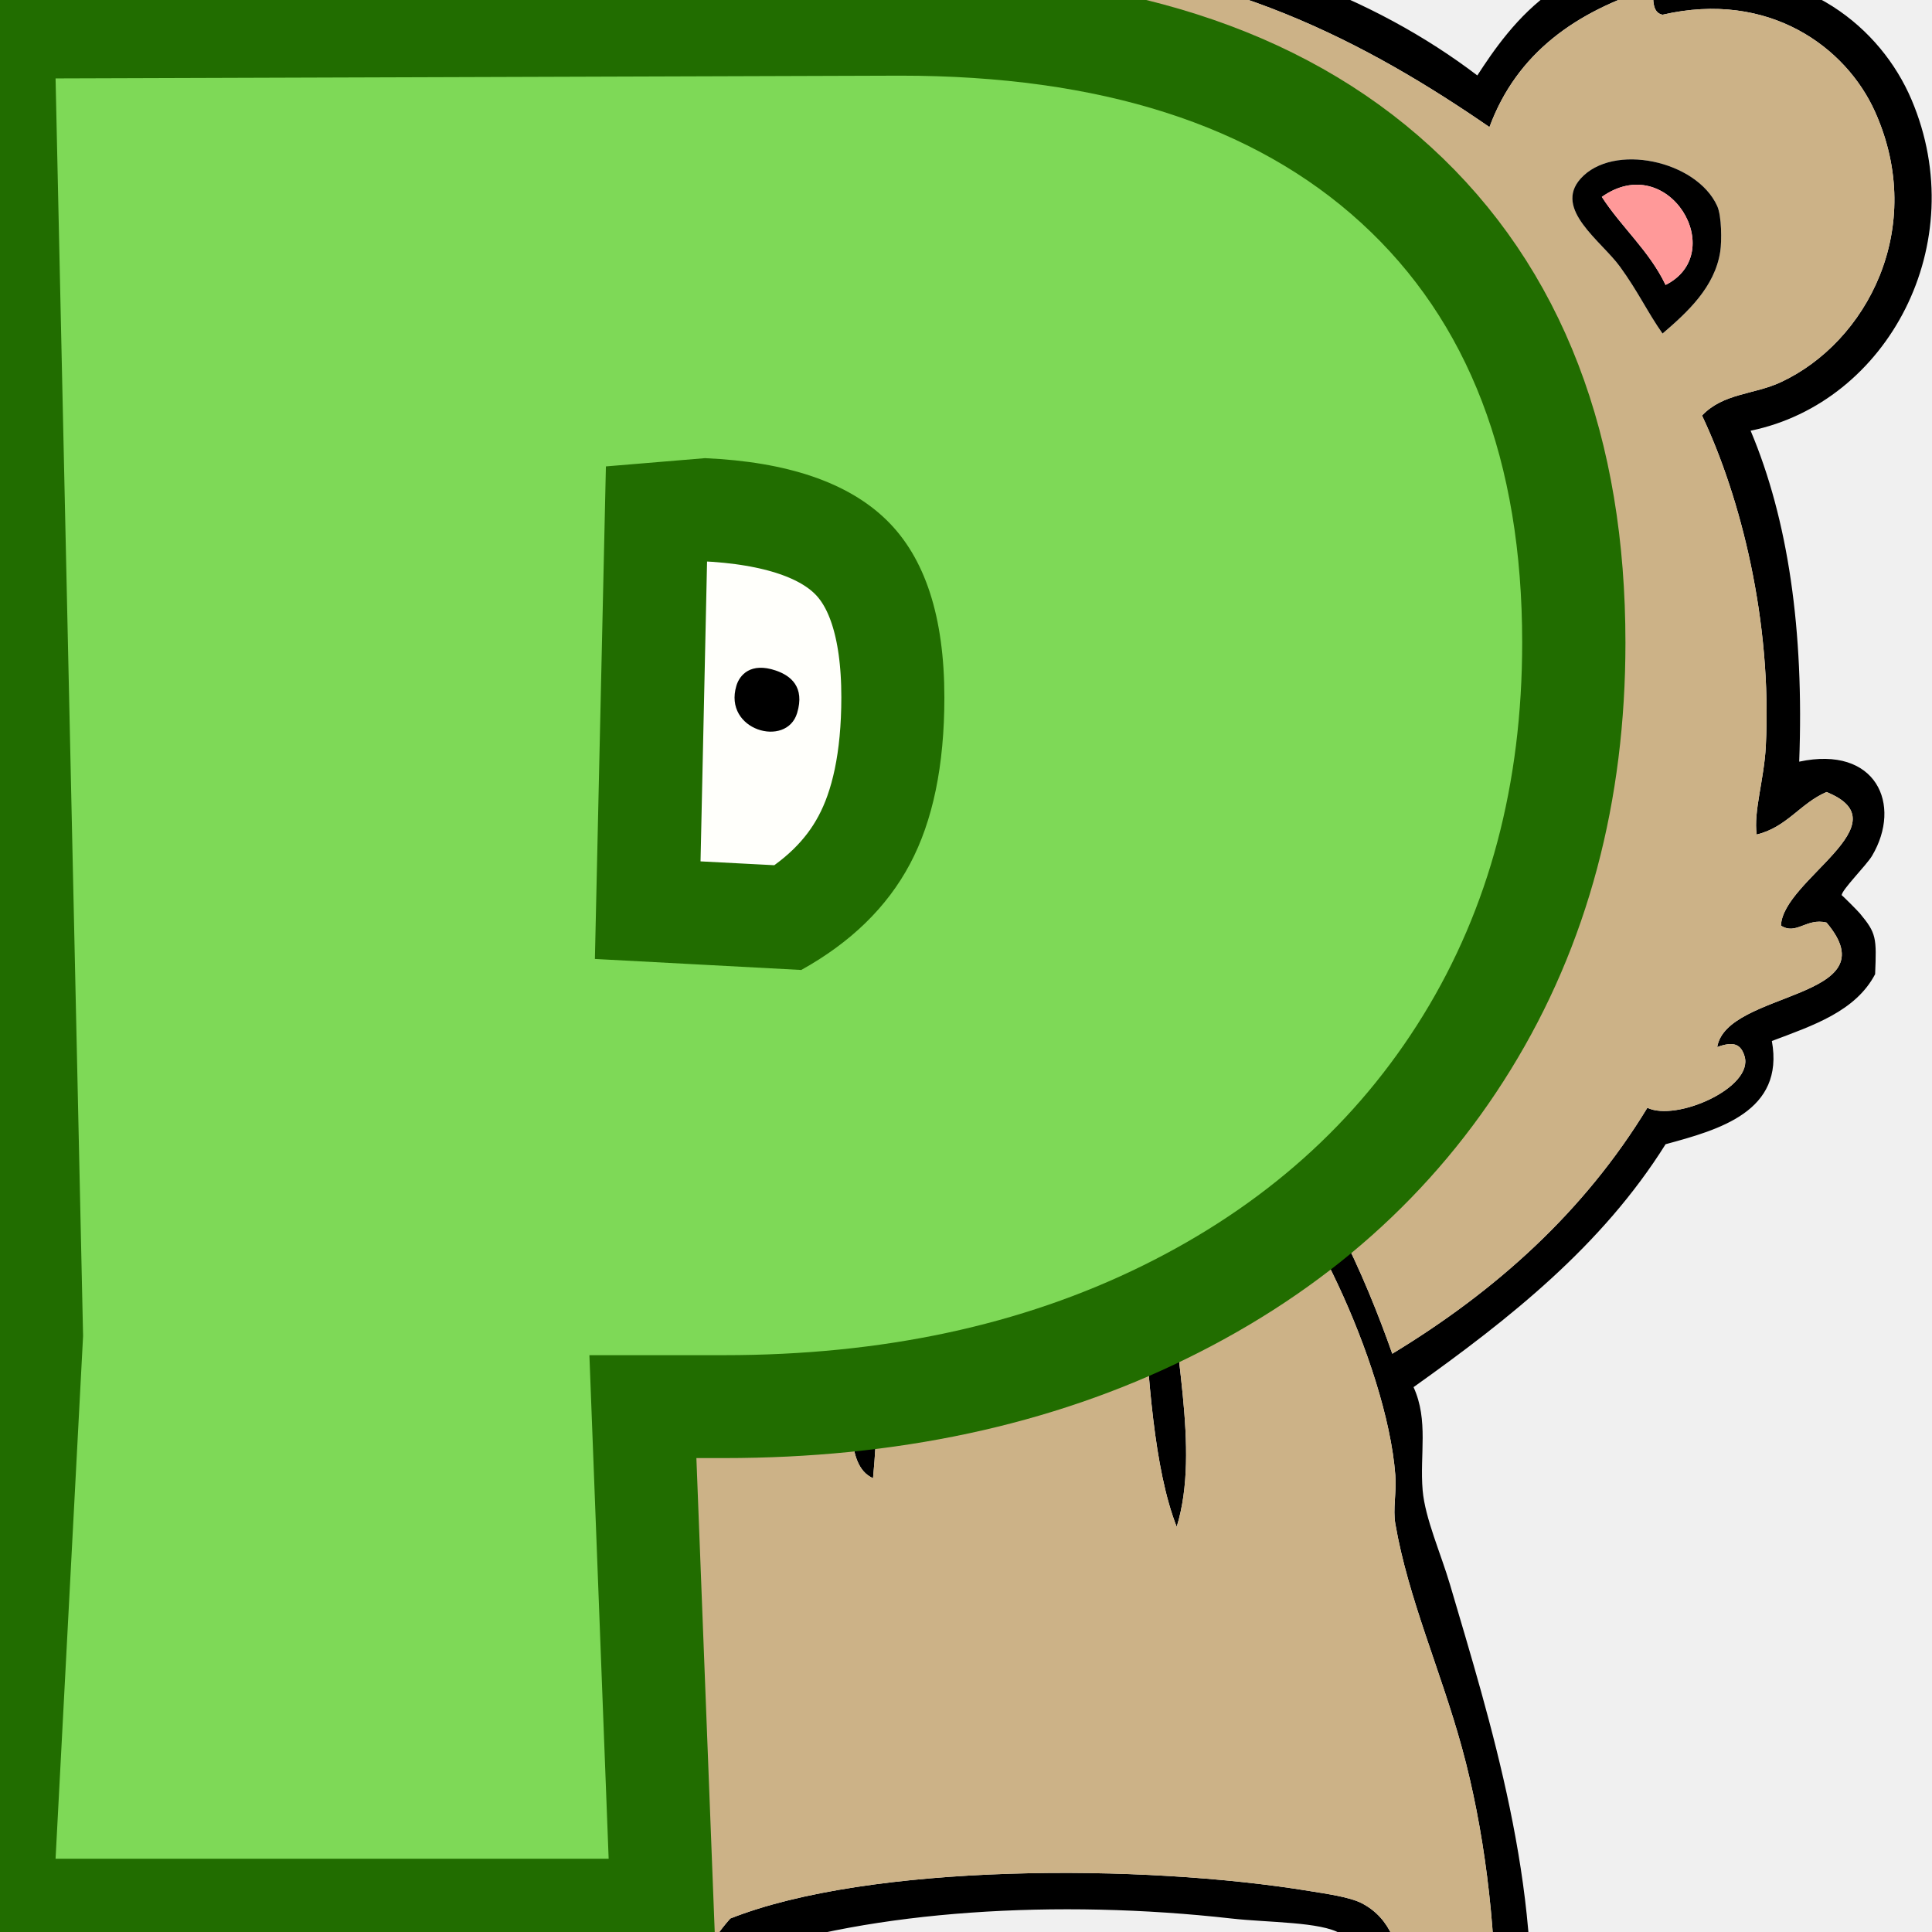
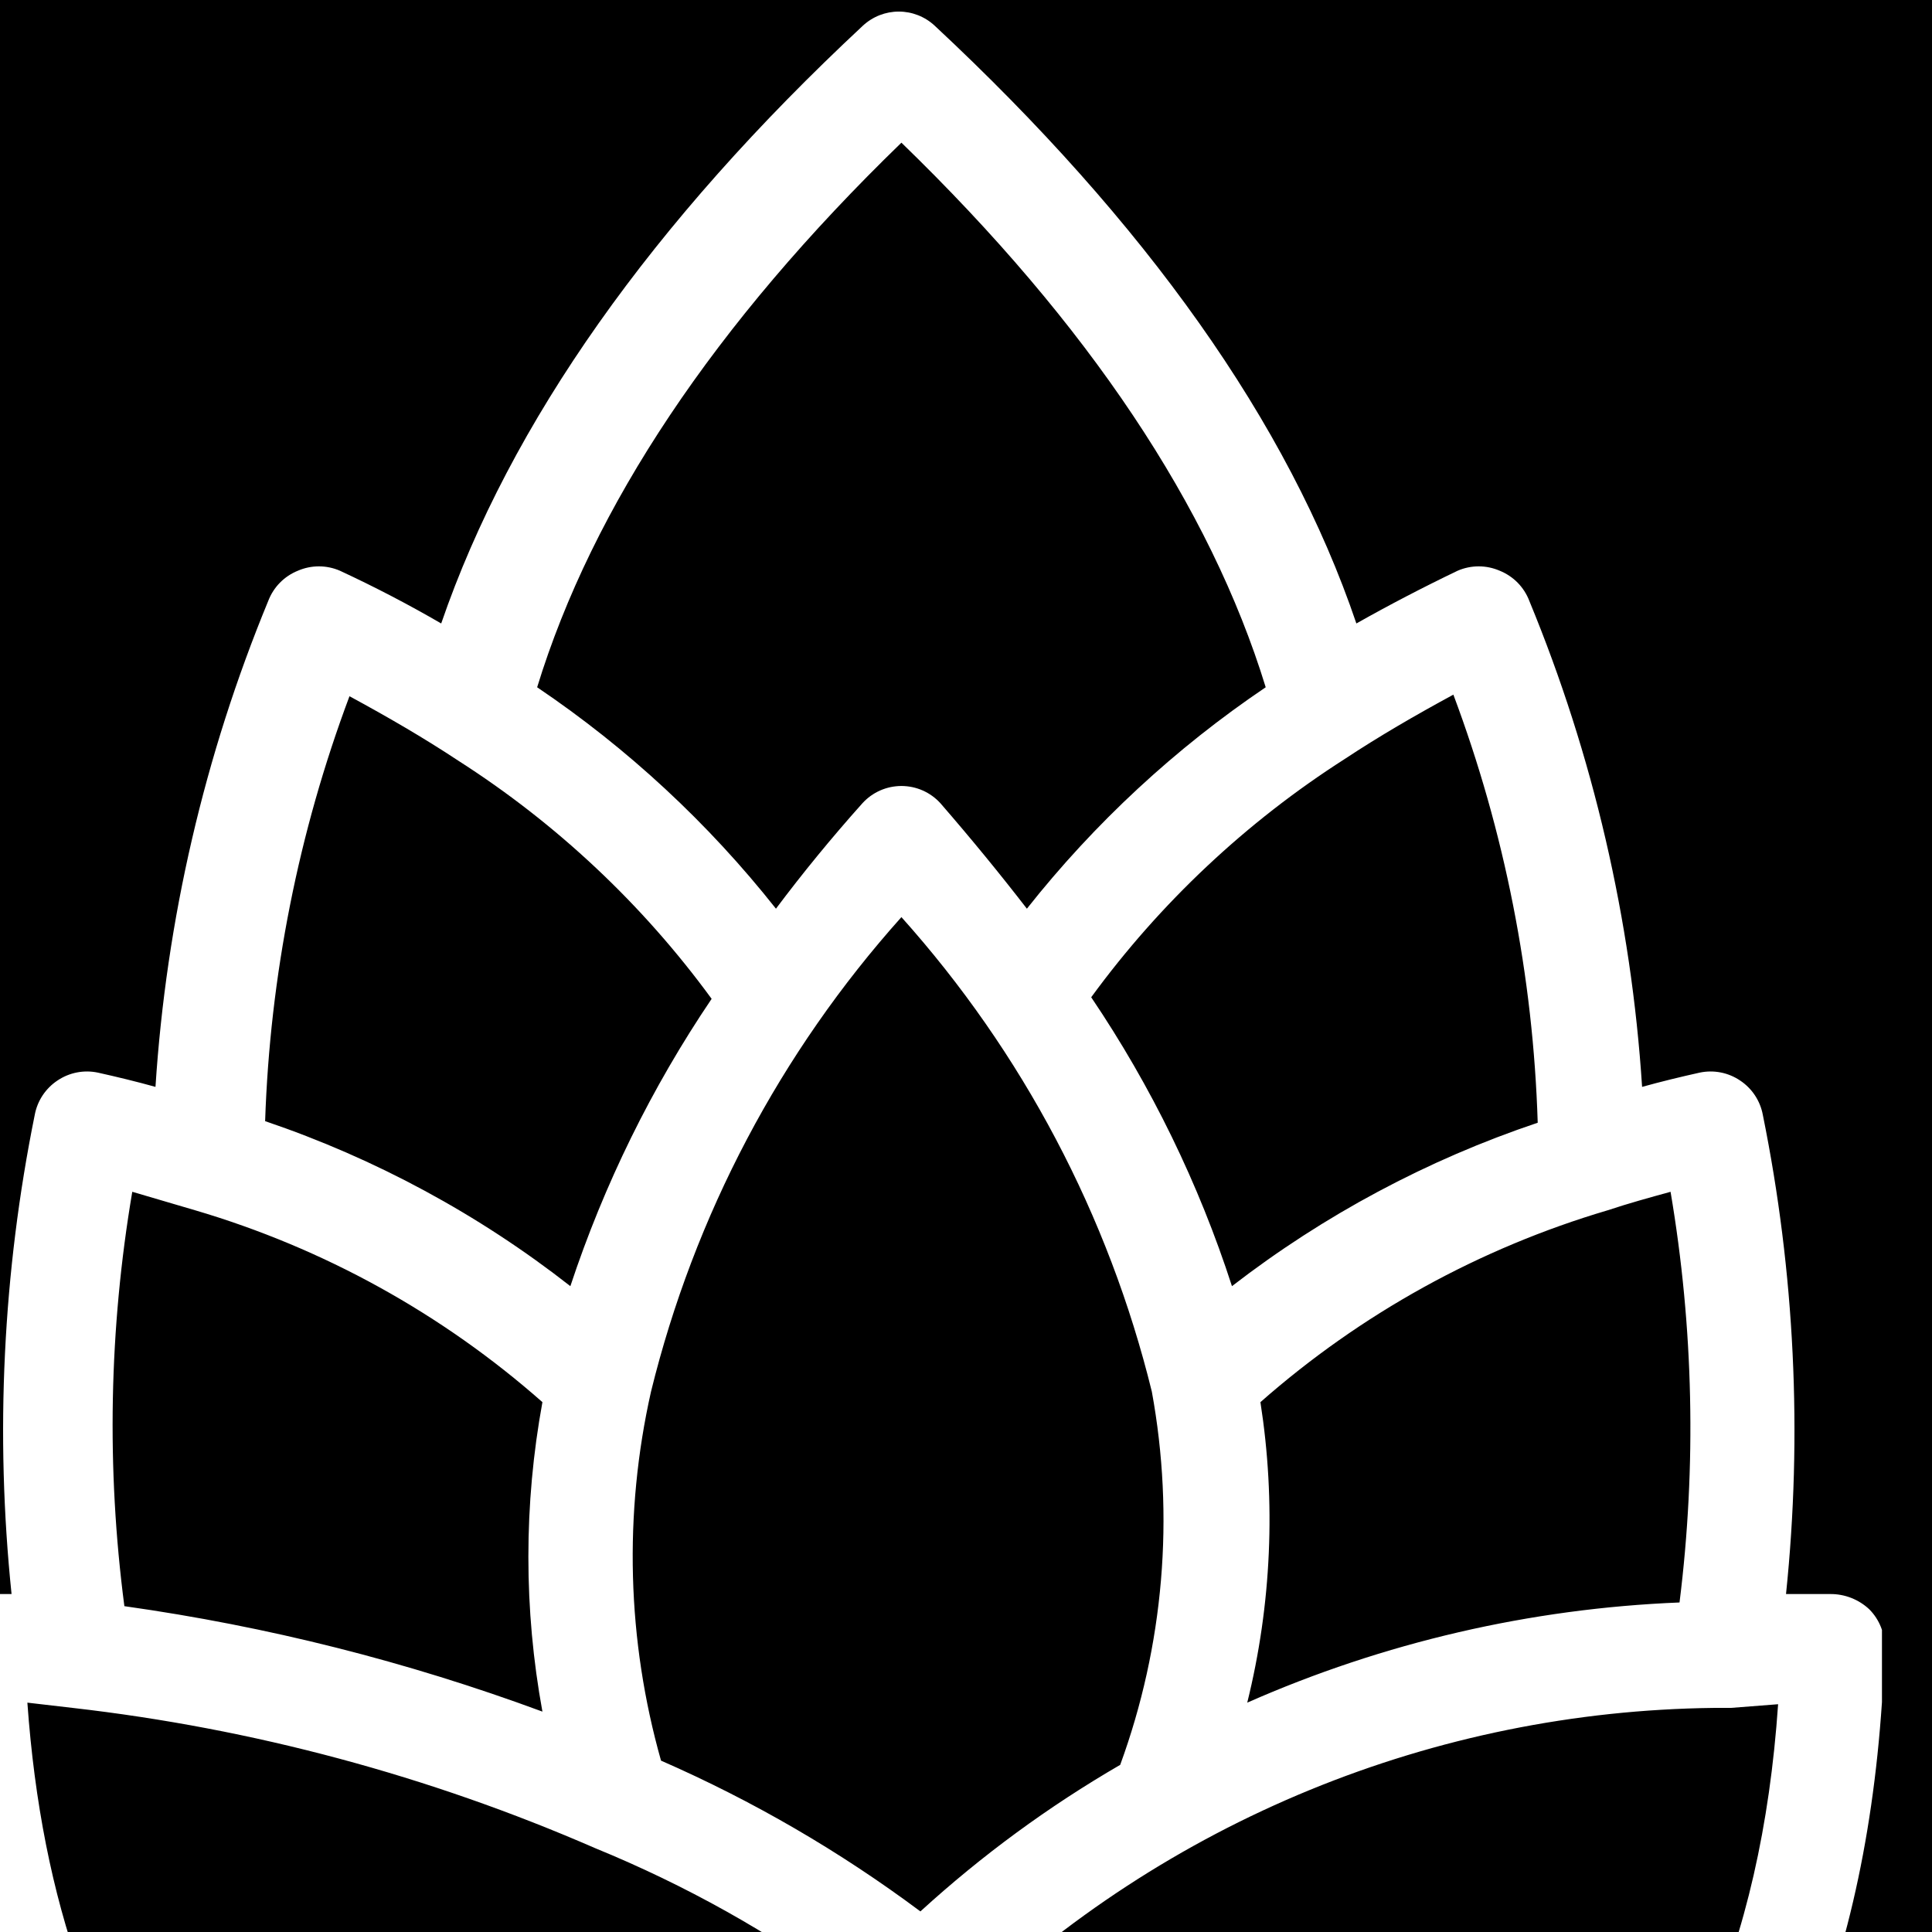
<svg xmlns="http://www.w3.org/2000/svg" width="1024" zoomAndPan="magnify" viewBox="0 0 768 768" height="1024" preserveAspectRatio="xMidYMid meet" version="1.0">
  <defs>
-     <g />
-     <clipPath id="ba0ef85623">
-       <path d="M 38.008 0 L 767.875 0 L 767.875 768 L 38.008 768 Z M 38.008 0 " clip-rule="nonzero" />
+     <clipPath id="2a6a7e4788">
+       <path d="M 0 4 L 748.109 4 L 748.109 768 L 0 768 Z M 0 4 " clip-rule="nonzero" />
    </clipPath>
  </defs>
-   <g clip-path="url(#ba0ef85623)">
-     <path fill="#000000" d="M 467.754 606.934 C 458.703 583.887 456.344 546.855 454.477 513.992 C 453.254 492.496 454.473 471.906 460.512 456.059 C 453.27 456.539 449.668 464.727 441.199 468.125 C 413.809 479.121 370.105 477.391 344.629 466.922 C 349.23 503.754 350.312 553.312 347.043 587.621 C 335.133 582.316 339.312 559.383 338.594 542.957 C 337.473 517.504 339.918 452.047 321.695 448.812 C 310.273 446.789 297.793 466.574 292.727 477.781 C 280.723 504.312 273.973 534.641 268.586 567.102 C 265.738 584.207 260.602 599.25 257.719 612.961 C 243.113 682.367 245.012 754.945 233.574 815.738 C 232.258 822.289 240.582 819.195 238.406 826.602 C 232.129 824.273 217.352 820.398 216.676 835.047 C 229.379 836.434 243.48 836.414 257.719 836.258 C 266.281 809.414 273.605 781.328 290.309 762.633 C 345.691 740.711 453.977 740.754 520.867 751.766 C 526.93 752.766 536.539 754.066 541.387 756.598 C 564.809 768.82 554.453 804.375 564.32 827.809 C 574.488 830.965 585.719 826.273 598.125 827.809 C 598.281 822.484 594.309 822.68 593.289 815.738 C 592.523 810.484 594.484 804.141 594.5 798.84 C 594.59 764.289 589.871 726.648 581.219 695.039 C 572.758 664.125 559.781 635.422 554.664 605.723 C 553.648 599.832 555.18 593.223 554.664 586.41 C 552.969 563.914 543.133 534.652 531.73 510.371 C 519.977 485.34 503.219 457.609 482.242 446.402 C 481.215 446.176 481.102 446.875 481.031 447.605 C 465.828 456.457 465.34 480.551 465.336 499.508 C 465.336 534.25 477.395 575.637 467.754 606.934 Z M 314.449 439.16 C 316.625 440.582 323.957 437.766 327.73 440.367 C 335.609 443.352 338.293 451.527 343.422 457.262 C 409.922 497.637 509.957 443.199 470.168 366.738 C 454.742 337.094 406.922 319.465 367.562 328.117 C 347.707 332.48 336.816 336.117 325.316 349.844 C 308 370.504 300.57 410.125 314.449 439.16 Z M 388.086 320.871 C 375.793 297.816 375.852 255.727 389.293 233.973 C 372.859 207.523 350.23 189.266 315.66 185.695 C 223.676 176.199 180.645 289.027 242.027 343.809 C 248.312 349.418 258.762 357.883 268.586 361.91 C 276.742 365.258 296.812 371.84 304.793 369.152 C 310.766 367.145 315.09 352.824 320.484 346.227 C 334.641 328.887 353.16 321.215 388.086 320.871 Z M 395.328 320.871 C 438.77 324.914 467.707 343.453 481.031 377.602 C 544.523 377.441 594.965 334.633 589.672 270.184 C 585.902 224.242 546.656 182.027 494.309 178.453 C 419.195 173.32 363.145 246.492 395.328 320.871 Z M 216.676 50.512 C 203.676 26.25 182.203 3.926 150.285 -5.012 C 147.723 -2.742 150.266 4.617 146.668 5.852 C 104.332 -3.93 72.926 17.746 60.961 44.48 C 36.629 98.84 75.109 155.688 129.766 161.555 C 113.234 201.516 100.137 250.773 105.629 308.809 C 99.754 309.828 89.312 305.016 80.273 305.188 C 74.988 319.078 87.074 325.633 91.141 334.152 C 86.637 342.523 73.203 341.965 71.828 353.465 C 79.598 366.207 103.996 362.328 108.035 378.809 C 107.172 385.188 97.25 382.504 94.766 387.258 C 101.715 403.273 126.367 404.574 138.215 417.43 C 142.898 422.508 145.078 431.578 149.078 437.949 C 176.422 481.559 214.789 518.375 263.75 542.957 C 271 501.527 281.551 463.398 308.418 441.57 C 298.324 425.641 298.102 395.051 304.793 375.191 C 243.094 370.066 202.582 328.633 205.812 271.387 C 208.766 219.121 253.121 179.781 306 179.66 C 347.859 179.562 373.652 200.281 391.707 226.73 C 397.297 221.746 399.422 214.996 403.781 209.832 C 462.062 140.754 605.188 172.84 595.703 288.285 C 590.855 347.414 546.941 380.84 482.242 383.641 C 487.508 403.867 482.965 426.402 474.996 440.367 C 484.77 435.547 492.789 439.262 500.344 445.195 C 524.082 463.832 542.949 508.277 553.457 538.129 C 594.777 513.062 629.734 481.633 654.855 440.367 C 666.363 445.953 697.262 432.32 693.48 419.848 C 692.035 415.082 689.172 413.805 682.617 416.227 C 686.355 393.676 752.109 397.508 726.074 366.738 C 718.051 364.758 714.051 371.867 707.969 367.945 C 708.582 349.777 757.246 327.438 726.074 314.844 C 715.645 319.297 710.324 328.863 698.305 331.734 C 697.016 322.523 701.254 309.855 701.93 296.738 C 704.484 246.863 691.906 197.555 676.582 165.176 C 685.105 156.207 697.16 156.941 707.969 151.898 C 741.984 136.027 766.086 90.727 745.387 44.48 C 733.871 18.746 703.195 -3.93 660.887 5.852 C 656.832 5.082 657.02 0.066 657.27 -5.012 C 626.484 4.445 602.926 21.121 592.086 50.512 C 545.16 18.211 484.48 -15.164 406.191 -15.871 C 327.543 -16.586 262.379 14.766 216.676 50.512 Z M 420.676 -27.941 C 489.965 -23.566 546.34 -1.16 587.258 29.988 C 593.383 20.578 603.094 6.074 617.434 -3.801 C 629.355 -12.008 669.715 -31.188 674.168 -9.84 C 717.16 -13.867 747.605 10.781 759.871 39.645 C 784.168 96.84 750.371 160.035 695.898 171.211 C 710.809 206.582 717.184 250.504 715.211 302.77 C 745.812 296.246 756.246 319.816 744.18 340.188 C 741.957 343.945 732 353.848 732.105 355.879 C 732.094 355.68 738.344 361.906 739.352 363.117 C 745.867 370.957 746.008 372.652 745.387 387.258 C 737.625 402.035 720.711 407.648 704.344 413.812 C 709.43 441.871 683.324 449.09 662.098 454.848 C 636.836 495.176 600.207 524.125 561.906 551.41 C 567.957 564.633 564.309 578.289 565.527 592.441 C 566.496 603.633 572.789 617.609 576.391 629.863 C 592.266 683.809 613.434 750.422 607.781 816.945 C 623.707 839.227 587.461 846.91 566.734 843.5 C 533.988 838.105 554.879 781.98 532.938 768.668 C 525.074 763.895 504.273 764.297 489.48 762.633 C 420.465 754.84 346.828 759.414 295.137 777.117 C 291.41 787.551 285.211 796.883 280.652 810.91 C 277.07 821.926 275.727 842.27 267.375 847.121 C 252.512 855.758 205.719 851.57 202.191 839.875 C 196.496 820.992 216.332 819.348 221.504 807.289 C 224.613 800.043 223.934 785.723 225.125 774.699 C 227.332 754.305 227.809 738.68 228.746 717.977 C 231.484 657.742 251.137 604.141 255.305 556.238 C 215.668 535.078 174.773 498.32 147.875 460.887 C 138.477 447.812 130.48 427.273 121.316 419.848 C 106.363 407.738 66.219 400.031 86.312 376.398 C 58.82 370.555 50.02 345.164 74.242 330.531 C 58.082 319.094 67.758 285.223 91.141 293.113 C 89.32 243.82 98.184 205.211 110.453 170 C 70.129 161.809 38.73 126.672 38.023 84.309 C 37.172 32.68 72.203 -15.094 133.391 -9.84 C 139.359 -31.766 175.086 -12.355 188.91 -2.598 C 203.402 7.625 213.387 20.656 220.297 29.988 C 266.867 -5.977 339.441 -33.07 420.676 -27.941 " fill-opacity="1" fill-rule="evenodd" />
-   </g>
-   <path fill="#ccb287" d="M 184.082 361.91 C 185.914 369.777 199.055 388.18 209.434 383.641 C 203.746 373.633 192.738 368.949 184.082 361.91 Z M 200.984 348.637 C 198.727 353.879 209.973 366.074 217.887 369.156 C 219.344 359.871 208.434 352.984 200.984 348.637 Z M 622.262 348.637 C 621.059 348.637 619.848 348.637 618.645 348.637 C 617.211 363.301 605.164 367.348 598.121 376.398 C 610.609 377.141 624.926 363.059 622.262 348.637 Z M 616.223 320.871 C 605.938 332.316 598.379 346.484 589.668 359.5 C 602.047 355.734 615.922 336.727 616.223 320.871 Z M 482.242 99.992 C 498.141 109.438 519.336 113.598 532.938 125.344 C 537.586 99.992 514.176 75.848 490.688 74.652 C 483.422 78.652 482.707 89.203 482.242 99.992 Z M 275.824 122.93 C 286.234 119.875 323.402 114.273 326.52 99.992 C 329.074 88.301 318.844 78.09 313.246 68.617 C 312.039 68.617 310.828 68.617 309.621 68.617 C 299.742 87.332 277.516 100.047 275.824 122.93 Z M 147.875 128.969 C 157.82 109.141 172.984 94.527 185.289 77.066 C 164.387 53.875 118.359 62.152 122.523 98.797 C 124.27 114.133 134.273 123.027 147.875 128.969 Z M 660.891 132.59 C 670.855 124.047 681.668 114.094 683.824 99.992 C 684.441 95.941 684.422 85.871 682.613 81.895 C 674.391 63.758 641.152 56.637 628.297 71.031 C 617.461 83.16 636.559 95.785 643.992 106.035 C 651.262 116.055 654.93 124.152 660.891 132.59 Z M 406.191 -15.867 C 484.48 -15.164 545.16 18.207 592.082 50.512 C 602.922 21.125 626.484 4.445 657.27 -5.012 C 657.023 0.066 656.832 5.082 660.891 5.852 C 703.195 -3.93 733.871 18.746 745.383 44.48 C 766.086 90.73 741.984 136.023 707.969 151.898 C 697.16 156.945 685.102 156.207 676.578 165.18 C 691.906 197.551 704.484 246.867 701.93 296.734 C 701.258 309.855 697.016 322.523 698.309 331.738 C 710.324 328.863 715.641 319.297 726.07 314.848 C 757.242 327.438 708.586 349.777 707.969 367.945 C 714.055 371.867 718.055 364.762 726.07 366.738 C 752.105 397.508 686.352 393.676 682.613 416.227 C 689.172 413.805 692.035 415.082 693.477 419.848 C 697.262 432.32 666.367 445.953 654.855 440.367 C 629.734 481.633 594.777 513.062 553.457 538.129 C 542.949 508.277 524.082 463.832 500.344 445.199 C 492.789 439.262 484.77 435.551 474.992 440.367 C 482.961 426.402 487.508 403.867 482.242 383.641 C 546.938 380.84 590.852 347.414 595.703 288.285 C 605.188 172.84 462.062 140.754 403.777 209.836 C 399.422 214.996 397.297 221.75 391.707 226.734 C 373.652 200.285 347.855 179.562 306 179.664 C 253.121 179.781 208.766 219.121 205.812 271.387 C 202.582 328.633 243.094 370.07 304.793 375.191 C 298.102 395.051 298.324 425.641 308.418 441.57 C 281.551 463.398 271 501.527 263.75 542.961 C 214.789 518.375 176.422 481.559 149.078 437.953 C 145.078 431.578 142.898 422.508 138.215 417.43 C 126.367 404.574 101.715 403.273 94.766 387.258 C 97.25 382.504 107.172 385.188 108.035 378.809 C 103.996 362.328 79.598 366.207 71.828 353.465 C 73.203 341.969 86.637 342.523 91.141 334.152 C 87.074 325.633 74.988 319.078 80.273 305.188 C 89.312 305.016 99.754 309.828 105.629 308.805 C 100.137 250.773 113.234 201.516 129.766 161.551 C 75.109 155.691 36.629 98.836 60.961 44.48 C 72.926 17.746 104.332 -3.93 146.668 5.852 C 150.266 4.621 147.723 -2.742 150.285 -5.012 C 182.203 3.93 203.676 26.254 216.676 50.512 C 262.379 14.77 327.543 -16.582 406.191 -15.867 " fill-opacity="1" fill-rule="evenodd" />
-   <path fill="#000000" d="M 636.746 78.273 C 644.652 90.48 655.59 99.66 662.098 113.273 C 687.527 100.484 663.254 59.492 636.746 78.273 Z M 643.988 106.031 C 636.559 95.789 617.461 83.16 628.301 71.027 C 641.156 56.637 674.391 63.762 682.613 81.891 C 684.422 85.871 684.445 95.941 683.824 99.992 C 681.668 114.09 670.855 124.047 660.887 132.586 C 654.93 124.148 651.262 116.055 643.988 106.031 " fill-opacity="1" fill-rule="evenodd" />
-   <path fill="#000000" d="M 144.254 113.273 C 151.367 100.273 161.84 90.621 169.598 78.273 C 143.094 59.492 118.82 100.484 144.254 113.273 Z M 122.523 98.793 C 118.359 62.148 164.387 53.867 185.293 77.062 C 172.984 94.527 157.82 109.141 147.875 128.965 C 134.273 123.023 124.27 114.129 122.523 98.793 " fill-opacity="1" fill-rule="evenodd" />
-   <path fill="#000000" d="M 312.039 79.477 C 303.238 88.387 295.832 98.684 289.098 109.652 C 299.93 107.207 307.922 101.922 319.277 99.996 C 318.551 91.477 314.078 86.691 312.039 79.477 Z M 309.621 68.617 C 310.828 68.617 312.039 68.617 313.246 68.617 C 318.844 78.09 329.074 88.301 326.52 99.996 C 323.402 114.273 286.234 119.871 275.824 122.93 C 277.516 100.043 299.742 87.332 309.621 68.617 " fill-opacity="1" fill-rule="evenodd" />
-   <path fill="#000000" d="M 493.105 81.891 C 491.227 86.457 490.75 92.41 490.688 98.789 C 503.043 101.324 514.738 104.52 522.074 112.062 C 522.66 96.586 506.207 87.703 493.105 81.891 Z M 490.688 74.652 C 514.176 75.844 537.59 99.988 532.938 125.34 C 519.336 113.598 498.145 109.438 482.242 99.992 C 482.707 89.199 483.426 78.652 490.688 74.652 " fill-opacity="1" fill-rule="evenodd" />
-   <path fill="#ff9999" d="M 636.746 78.27 C 644.656 90.48 655.594 99.66 662.098 113.273 C 687.527 100.488 663.258 59.492 636.746 78.27 " fill-opacity="1" fill-rule="evenodd" />
-   <path fill="#ff9999" d="M 144.254 113.273 C 151.367 100.273 161.84 90.621 169.598 78.27 C 143.094 59.492 118.82 100.488 144.254 113.273 " fill-opacity="1" fill-rule="evenodd" />
-   <path fill="#f9e5ca" d="M 312.039 79.477 C 303.238 88.383 295.832 98.684 289.098 109.652 C 299.93 107.207 307.922 101.918 319.277 99.996 C 318.551 91.477 314.078 86.691 312.039 79.477 " fill-opacity="1" fill-rule="evenodd" />
-   <path fill="#f9e5ca" d="M 493.102 81.895 C 491.227 86.457 490.746 92.41 490.688 98.793 C 503.039 101.328 514.738 104.52 522.074 112.066 C 522.656 96.586 506.203 87.707 493.102 81.895 " fill-opacity="1" fill-rule="evenodd" />
-   <path fill="#fffffb" d="M 473.785 272.594 C 464.52 296.062 496.652 301.934 499.141 284.668 C 500.875 272.613 484.805 261.34 473.785 272.594 Z M 494.312 178.453 C 546.656 182.027 585.902 224.242 589.668 270.184 C 594.965 334.637 544.523 377.441 481.031 377.602 C 467.707 343.457 438.77 324.914 395.324 320.871 C 363.145 246.492 419.195 173.32 494.312 178.453 " fill-opacity="1" fill-rule="evenodd" />
-   <path fill="#fffffb" d="M 308.418 266.559 C 298.438 263.148 294.012 268.277 292.727 272.598 C 287.43 290.324 312.645 297.43 316.863 283.457 C 320.023 272.992 314.254 268.555 308.418 266.559 Z M 320.484 346.223 C 315.09 352.824 310.766 367.145 304.793 369.152 C 296.812 371.84 276.742 365.258 268.586 361.91 C 258.762 357.887 248.312 349.414 242.027 343.809 C 180.645 289.027 223.676 176.195 315.66 185.691 C 350.23 189.262 372.859 207.52 389.293 233.973 C 375.852 255.727 375.793 297.82 388.086 320.871 C 353.16 321.219 334.641 328.887 320.484 346.223 " fill-opacity="1" fill-rule="evenodd" />
-   <path fill="#000000" d="M 308.418 266.559 C 298.438 263.148 294.012 268.277 292.727 272.598 C 287.43 290.328 312.645 297.434 316.863 283.457 C 320.023 272.992 314.254 268.559 308.418 266.559 " fill-opacity="1" fill-rule="evenodd" />
-   <path fill="#000000" d="M 473.785 272.594 C 464.523 296.062 496.652 301.934 499.137 284.668 C 500.875 272.617 484.801 261.34 473.785 272.594 " fill-opacity="1" fill-rule="evenodd" />
-   <path fill="#000000" d="M 616.227 320.871 C 605.941 332.316 598.379 346.484 589.672 359.496 C 602.051 355.734 615.922 336.727 616.227 320.871 " fill-opacity="1" fill-rule="evenodd" />
-   <path fill="#f9e5ca" d="M 389.297 372.773 C 390.047 392.84 368.461 390.566 366.355 407.777 C 380.191 409.141 382.594 399.07 389.297 393.293 C 395.488 396.543 400.719 406.555 408.609 404.156 C 408.16 389.711 392.824 390.16 395.328 372.773 C 406.672 368.141 423.531 369.844 425.504 358.289 C 429.469 335.102 375.07 327.422 360.32 343.809 C 351.227 364.266 367.836 375.312 389.297 372.773 Z M 325.316 349.844 C 336.816 336.113 347.707 332.48 367.562 328.113 C 406.922 319.465 454.742 337.09 470.168 366.738 C 509.957 443.199 409.922 497.637 343.426 457.262 C 338.293 451.523 335.609 443.352 327.73 440.367 C 323.961 437.766 316.629 440.582 314.449 439.16 C 300.574 410.121 308 370.504 325.316 349.844 " fill-opacity="1" fill-rule="evenodd" />
-   <path fill="#000000" d="M 418.262 357.082 C 415.93 338.344 360.691 335.137 365.148 357.082 C 368.141 371.832 410.824 366.355 418.262 357.082 Z M 360.316 343.809 C 375.066 327.426 429.469 335.105 425.504 358.289 C 423.531 369.844 406.672 368.145 395.328 372.773 C 392.824 390.16 408.16 389.711 408.605 404.152 C 400.719 406.555 395.488 396.543 389.293 393.297 C 382.59 399.07 380.191 409.145 366.352 407.777 C 368.461 390.566 390.043 392.844 389.293 372.773 C 367.836 375.316 351.227 364.27 360.316 343.809 " fill-opacity="1" fill-rule="evenodd" />
-   <path fill="#ff9999" d="M 418.262 357.082 C 415.926 338.348 360.691 335.141 365.145 357.082 C 368.141 371.832 410.824 366.355 418.262 357.082 " fill-opacity="1" fill-rule="evenodd" />
-   <path fill="#000000" d="M 622.262 348.637 C 621.055 348.637 619.848 348.637 618.645 348.637 C 617.211 363.301 605.164 367.348 598.121 376.398 C 610.609 377.141 624.926 363.059 622.262 348.637 " fill-opacity="1" fill-rule="evenodd" />
-   <path fill="#000000" d="M 200.984 348.637 C 198.727 353.883 209.973 366.074 217.887 369.152 C 219.344 359.871 208.434 352.984 200.984 348.637 " fill-opacity="1" fill-rule="evenodd" />
-   <path fill="#ccb287" d="M 467.754 606.93 C 458.699 583.887 456.348 546.855 454.477 513.992 C 453.254 492.496 454.473 471.906 460.512 456.059 C 453.27 456.539 449.672 464.73 441.199 468.125 C 413.809 479.121 370.105 477.395 344.629 466.922 C 349.23 503.754 350.312 553.309 347.043 587.621 C 335.133 582.316 339.312 559.383 338.594 542.957 C 337.473 517.504 339.918 452.047 321.695 448.816 C 310.273 446.793 297.793 466.57 292.727 477.781 C 280.723 504.312 273.973 534.641 268.586 567.102 C 265.738 584.207 260.602 599.25 257.719 612.961 C 243.113 682.367 245.012 754.945 233.574 815.738 C 232.258 822.289 240.582 819.195 238.406 826.602 C 232.129 824.273 217.352 820.398 216.676 835.047 C 229.379 836.434 243.48 836.414 257.719 836.258 C 266.281 809.414 273.605 781.328 290.309 762.633 C 345.691 740.711 453.977 740.754 520.867 751.766 C 526.926 752.766 536.535 754.066 541.387 756.598 C 564.812 768.82 554.453 804.375 564.32 827.809 C 574.492 830.965 585.719 826.273 598.121 827.809 C 598.281 822.484 594.309 822.68 593.293 815.738 C 592.523 810.484 594.48 804.141 594.5 798.84 C 594.594 764.289 589.871 726.648 581.219 695.039 C 572.758 664.125 559.781 635.422 554.664 605.723 C 553.652 599.832 555.18 593.223 554.664 586.41 C 552.969 563.914 543.137 534.652 531.73 510.371 C 519.977 485.34 503.219 457.609 482.242 446.402 C 481.215 446.176 481.102 446.875 481.031 447.605 C 465.828 456.457 465.34 480.547 465.336 499.508 C 465.336 534.25 477.395 575.637 467.754 606.93 " fill-opacity="1" fill-rule="evenodd" />
-   <path fill="#000000" d="M 184.082 361.91 C 185.914 369.777 199.055 388.18 209.434 383.637 C 203.746 373.633 192.738 368.945 184.082 361.91 " fill-opacity="1" fill-rule="evenodd" />
-   <path stroke-linecap="butt" transform="matrix(1.087037, 0, 0, 1.087037, -70.35413, -353.5983)" fill="none" stroke-linejoin="miter" d="M 393.906 353.007 C 467.112 353.007 523.289 370.942 562.429 406.808 C 601.738 442.675 621.391 493.857 621.391 560.347 C 621.391 611.939 609.27 657.385 585.032 696.691 C 560.956 735.835 526.728 766.297 482.345 788.077 C 438.124 809.861 387.19 820.752 329.539 820.752 L 280.161 820.752 L 287.287 1005.001 L 85.107 1005.001 L 95.176 813.874 L 85.107 353.991 Z M 357.791 679.985 C 375.809 669.995 388.993 657.141 397.345 641.416 C 405.861 625.529 410.12 605.14 410.12 580.248 C 410.12 550.767 403.076 529.148 388.993 515.393 C 374.907 501.633 352.714 494.101 322.417 492.789 L 286.302 495.74 L 282.375 676.057 Z M 357.791 679.985 " stroke="#216d00" stroke-width="75.468" stroke-opacity="1" stroke-miterlimit="4" />
-   <g fill="#7ed957" fill-opacity="1">
-     <g transform="translate(-43.53489, 738.8738)">
-       <g>
-         <path d="M 401.422 -708.797 C 480.91 -708.797 541.984 -689.285 584.641 -650.266 C 627.297 -611.254 648.625 -555.656 648.625 -483.469 C 648.625 -427.312 635.5 -377.906 609.25 -335.25 C 583 -292.594 545.812 -259.414 497.688 -235.719 C 449.562 -212.02 394.141 -200.172 331.422 -200.172 L 277.828 -200.172 L 285.484 0 L 65.625 0 L 76.562 -207.828 L 65.625 -707.703 Z M 362.047 -353.297 C 381.734 -364.234 396.133 -378.27 405.25 -395.406 C 414.375 -412.551 418.938 -434.613 418.938 -461.594 C 418.938 -493.676 411.273 -517.191 395.953 -532.141 C 380.641 -547.086 356.578 -555.289 323.766 -556.75 L 284.391 -553.469 L 280.016 -357.672 Z M 362.047 -353.297 " />
-       </g>
-     </g>
+   <rect x="-76.8" width="921.6" fill="#ffffff" y="-76.8" height="921.6" fill-opacity="1" />
+   <rect x="-76.8" width="921.6" fill="#ffffff" y="-76.8" height="921.6" fill-opacity="1" />
+   <rect x="-76.8" width="921.6" fill="#000000" y="-76.8" height="921.6" fill-opacity="1" />
+   <g clip-path="url(#2a6a7e4788)">
+     <path fill="#ffffff" d="M 261.934 1006.477 L 262.98 1006.477 C 294.336 1011.762 325.91 1014.766 357.699 1015.488 L 358.328 1015.488 C 609.801 1008.781 741.82 887.652 749.156 655.242 C 749.207 653.809 749.113 652.387 748.871 650.977 C 748.629 649.566 748.246 648.191 747.727 646.859 C 747.203 645.523 746.551 644.258 745.766 643.059 C 744.984 641.859 744.09 640.75 743.078 639.734 C 742.039 638.758 740.918 637.887 739.711 637.125 C 738.508 636.363 737.238 635.723 735.91 635.203 C 734.582 634.68 733.219 634.293 731.816 634.031 C 730.414 633.77 729 633.645 727.57 633.656 L 709.969 633.656 C 713.262 601.855 714.133 569.988 712.586 538.059 C 711.043 506.125 707.094 474.492 700.75 443.16 C 700.492 441.781 700.102 440.441 699.574 439.141 C 699.047 437.84 698.398 436.605 697.625 435.434 C 696.852 434.266 695.969 433.184 694.977 432.191 C 693.984 431.195 692.906 430.312 691.738 429.535 C 690.57 428.746 689.332 428.078 688.027 427.535 C 686.723 426.992 685.379 426.586 683.992 426.316 C 682.605 426.047 681.203 425.918 679.793 425.93 C 678.379 425.945 676.984 426.098 675.602 426.395 C 668.059 428.07 660.305 429.957 652.758 432.051 C 650.609 398.84 645.773 366.023 638.246 333.605 C 630.723 301.184 620.613 269.594 607.914 238.832 C 607.398 237.484 606.754 236.207 605.973 234.992 C 605.195 233.781 604.301 232.66 603.293 231.633 C 602.281 230.605 601.18 229.691 599.98 228.895 C 598.781 228.094 597.516 227.422 596.18 226.883 C 594.855 226.309 593.488 225.871 592.078 225.578 C 590.664 225.281 589.238 225.137 587.797 225.137 C 586.355 225.137 584.926 225.281 583.516 225.578 C 582.102 225.871 580.734 226.309 579.414 226.883 C 565.445 233.59 552.031 240.578 539.18 247.84 C 512.145 167.996 455.355 88.359 371.531 10.191 C 371.051 9.746 370.555 9.324 370.035 8.93 C 369.516 8.531 368.98 8.156 368.43 7.812 C 367.875 7.465 367.305 7.141 366.723 6.848 C 366.141 6.555 365.543 6.285 364.934 6.047 C 364.328 5.809 363.711 5.602 363.082 5.418 C 362.453 5.238 361.82 5.086 361.176 4.965 C 360.535 4.844 359.887 4.754 359.238 4.691 C 358.586 4.629 357.934 4.602 357.281 4.602 C 356.629 4.602 355.977 4.629 355.324 4.691 C 354.676 4.754 354.027 4.844 353.387 4.965 C 352.746 5.086 352.109 5.238 351.48 5.418 C 350.855 5.602 350.234 5.809 349.629 6.047 C 349.02 6.285 348.426 6.555 347.84 6.848 C 347.258 7.141 346.688 7.465 346.137 7.812 C 345.582 8.156 345.047 8.531 344.527 8.93 C 344.008 9.324 343.512 9.746 343.031 10.191 C 259.207 88.359 202.836 167.996 175.383 247.84 C 162.391 240.297 148.98 233.312 135.148 226.883 C 133.828 226.309 132.461 225.871 131.047 225.578 C 129.637 225.281 128.211 225.137 126.766 225.137 C 125.324 225.137 123.898 225.281 122.484 225.578 C 121.074 225.871 119.707 226.309 118.387 226.883 C 117.047 227.422 115.781 228.094 114.582 228.895 C 113.387 229.691 112.281 230.605 111.273 231.633 C 110.262 232.66 109.367 233.781 108.59 234.992 C 107.812 236.207 107.164 237.484 106.648 238.832 C 93.953 269.594 83.84 301.184 76.316 333.605 C 68.793 366.023 63.953 398.84 61.805 432.051 C 54.262 429.957 46.508 428.07 38.961 426.395 C 37.582 426.098 36.184 425.945 34.77 425.93 C 33.359 425.918 31.961 426.047 30.574 426.316 C 29.188 426.586 27.84 426.992 26.535 427.535 C 25.23 428.078 23.996 428.746 22.824 429.535 C 21.656 430.312 20.578 431.195 19.586 432.191 C 18.594 433.184 17.711 434.266 16.938 435.434 C 16.164 436.605 15.516 437.84 14.988 439.141 C 14.465 440.441 14.07 441.781 13.816 443.16 C 7.469 474.492 3.523 506.125 1.977 538.059 C 0.43 569.988 1.305 601.855 4.594 633.656 L -13.008 633.656 C -14.438 633.637 -15.852 633.754 -17.258 634.008 C -18.664 634.262 -20.031 634.648 -21.359 635.172 C -22.688 635.691 -23.957 636.336 -25.16 637.105 C -26.363 637.871 -27.484 638.75 -28.516 639.734 C -29.527 640.75 -30.422 641.859 -31.203 643.059 C -31.984 644.258 -32.641 645.523 -33.16 646.859 C -33.684 648.191 -34.066 649.562 -34.309 650.977 C -34.547 652.387 -34.645 653.809 -34.594 655.242 C -26.84 855.797 72.281 973.996 261.934 1006.477 Z M 358.328 973.785 C 335.594 973.141 312.961 971.254 290.434 968.125 C 292.133 960.5 294.098 952.945 296.328 945.457 C 298.559 937.973 301.051 930.57 303.805 923.262 C 306.559 915.949 309.566 908.746 312.828 901.645 C 316.09 894.547 319.598 887.57 323.352 880.719 C 327.102 873.867 331.094 867.156 335.32 860.586 C 339.547 854.016 344 847.602 348.676 841.344 C 353.355 835.09 358.25 829.004 363.355 823.094 C 368.465 817.184 373.773 811.457 379.285 805.922 C 380.895 804.988 382.359 803.871 383.688 802.566 C 383.645 802.008 383.645 801.449 383.688 800.891 C 388.625 796.133 393.676 791.496 398.836 786.973 C 403.992 782.453 409.258 778.059 414.621 773.785 C 419.988 769.516 425.453 765.371 431.016 761.359 C 436.578 757.344 442.23 753.465 447.977 749.719 C 453.719 745.969 459.551 742.359 465.465 738.891 C 471.383 735.418 477.375 732.086 483.445 728.898 C 489.52 725.707 495.664 722.664 501.879 719.766 C 508.098 716.867 514.375 714.113 520.723 711.512 C 527.066 708.91 533.473 706.457 539.934 704.156 C 546.395 701.855 552.906 699.707 559.469 697.715 C 566.031 695.723 572.637 693.883 579.289 692.203 C 585.938 690.52 592.621 688.996 599.344 687.633 C 606.066 686.266 612.816 685.059 619.594 684.012 C 626.371 682.961 633.172 682.074 639.992 681.348 C 646.812 680.621 653.645 680.055 660.492 679.652 C 667.34 679.246 674.191 679.004 681.051 678.922 L 687.965 678.922 L 706.824 677.457 C 693.625 870.68 578.574 967.918 358.328 973.785 Z M 262.77 699.879 C 259.402 687.977 256.785 675.906 254.918 663.676 C 253.051 651.445 251.953 639.148 251.617 626.781 C 251.281 614.41 251.711 602.07 252.914 589.758 C 254.113 577.445 256.07 565.254 258.789 553.184 C 263.078 535.727 268.414 518.602 274.801 501.801 C 281.188 485 288.574 468.652 296.961 452.754 C 305.352 436.859 314.68 421.535 324.945 406.785 C 335.211 392.031 346.34 377.961 358.328 364.57 C 370.32 377.961 381.449 392.031 391.715 406.785 C 401.98 421.535 411.309 436.859 419.695 452.754 C 428.086 468.652 435.473 485 441.859 501.801 C 448.246 518.602 453.582 535.727 457.871 553.184 C 460.137 565.551 461.57 578.016 462.18 590.574 C 462.785 603.137 462.559 615.68 461.496 628.211 C 460.434 640.738 458.547 653.145 455.836 665.422 C 453.125 677.699 449.609 689.746 445.297 701.555 C 416.734 718.133 390.262 737.551 365.875 759.816 C 333.793 735.898 299.426 715.922 262.77 699.879 Z M 667.637 637.008 C 652.855 637.602 638.129 638.887 623.465 640.859 C 608.801 642.836 594.262 645.492 579.848 648.832 C 565.43 652.172 551.203 656.18 537.168 660.855 C 523.129 665.531 509.34 670.855 495.801 676.828 C 500.625 657.289 503.48 637.469 504.359 617.359 C 505.242 597.254 504.137 577.258 501.039 557.375 C 510.992 548.605 521.395 540.406 532.238 532.77 C 543.086 525.133 554.316 518.109 565.926 511.695 C 577.539 505.281 589.461 499.516 601.699 494.402 C 613.938 489.285 626.418 484.848 639.137 481.09 C 647.312 478.367 655.695 476.062 664.074 473.758 C 668.645 500.734 671.23 527.898 671.824 555.254 C 672.422 582.605 671.027 609.859 667.637 637.008 Z M 611.266 446.301 C 589.34 453.668 568.18 462.805 547.781 473.707 C 527.383 484.609 508.027 497.129 489.723 511.27 C 483.133 490.91 475.152 471.117 465.781 451.879 C 456.41 432.645 445.742 414.16 433.77 396.426 C 447.492 377.652 462.824 360.305 479.77 344.379 C 496.715 328.457 514.98 314.23 534.57 301.699 C 548.191 292.688 562.648 284.305 577.738 276.133 C 587.941 303.387 595.855 331.289 601.48 359.844 C 607.105 388.395 610.367 417.215 611.266 446.301 Z M 358.328 56.715 C 432.723 128.809 481.133 201.527 503.137 273.199 C 485.145 285.344 468.195 298.793 452.277 313.551 C 436.363 328.309 421.672 344.195 408.203 361.219 C 397.516 347.387 386.199 333.555 373.836 319.305 C 373.348 318.766 372.832 318.254 372.289 317.77 C 371.746 317.285 371.18 316.828 370.586 316.402 C 369.996 315.977 369.387 315.582 368.754 315.219 C 368.121 314.859 367.473 314.531 366.809 314.234 C 366.141 313.941 365.465 313.68 364.77 313.457 C 364.078 313.234 363.375 313.047 362.664 312.895 C 361.949 312.746 361.23 312.633 360.508 312.559 C 359.785 312.48 359.059 312.441 358.328 312.441 C 357.602 312.441 356.875 312.48 356.152 312.559 C 355.426 312.633 354.711 312.746 353.996 312.895 C 353.285 313.047 352.582 313.234 351.891 313.457 C 351.195 313.68 350.516 313.941 349.852 314.234 C 349.184 314.531 348.535 314.859 347.906 315.219 C 347.273 315.582 346.664 315.977 346.07 316.402 C 345.48 316.828 344.914 317.285 344.371 317.77 C 343.828 318.254 343.312 318.766 342.824 319.305 C 330.457 333.137 319.141 346.969 308.453 361.219 C 294.988 344.195 280.297 328.309 264.383 313.551 C 248.465 298.793 231.512 285.344 213.523 273.199 C 235.527 201.527 283.938 128.809 358.328 56.715 Z M 138.922 276.762 C 154.012 284.934 168.469 293.316 182.09 302.328 C 201.68 314.859 219.945 329.082 236.891 345.008 C 253.836 360.93 269.168 378.281 282.887 397.055 C 270.953 414.711 260.285 433.105 250.879 452.23 C 241.477 471.355 233.426 491.035 226.727 511.27 C 208.496 496.996 189.195 484.355 168.828 473.348 C 148.461 462.336 127.316 453.113 105.391 445.672 C 106.359 416.797 109.656 388.191 115.281 359.852 C 120.906 331.516 128.785 303.816 138.922 276.762 Z M 52.582 473.754 L 77.52 481.09 C 90.246 484.84 102.727 489.27 114.969 494.379 C 127.211 499.492 139.137 505.254 150.746 511.668 C 162.359 518.082 173.586 525.109 184.434 532.75 C 195.277 540.391 205.672 548.598 215.621 557.375 C 211.902 577.707 210.039 598.211 210.039 618.883 C 210.039 639.555 211.902 660.055 215.621 680.391 C 161.727 660.477 106.332 646.504 49.441 638.477 C 45.863 611.098 44.34 583.605 44.863 556 C 45.391 528.391 47.965 500.977 52.582 473.754 Z M 28.902 678.922 C 64.707 683.016 100.008 689.73 134.812 699.074 C 169.617 708.418 203.535 720.281 236.574 734.668 C 272.469 749.359 306.066 768.152 337.375 791.043 C 326.535 803.004 316.527 815.621 307.348 828.898 C 298.168 842.18 289.902 856 282.543 870.367 C 275.184 884.73 268.797 899.52 263.383 914.723 C 257.969 929.93 253.574 945.426 250.199 961.211 C 100.992 929.148 22.199 835.469 10.883 676.828 Z M 28.902 678.922 " fill-opacity="1" fill-rule="nonzero" />
  </g>
</svg>
